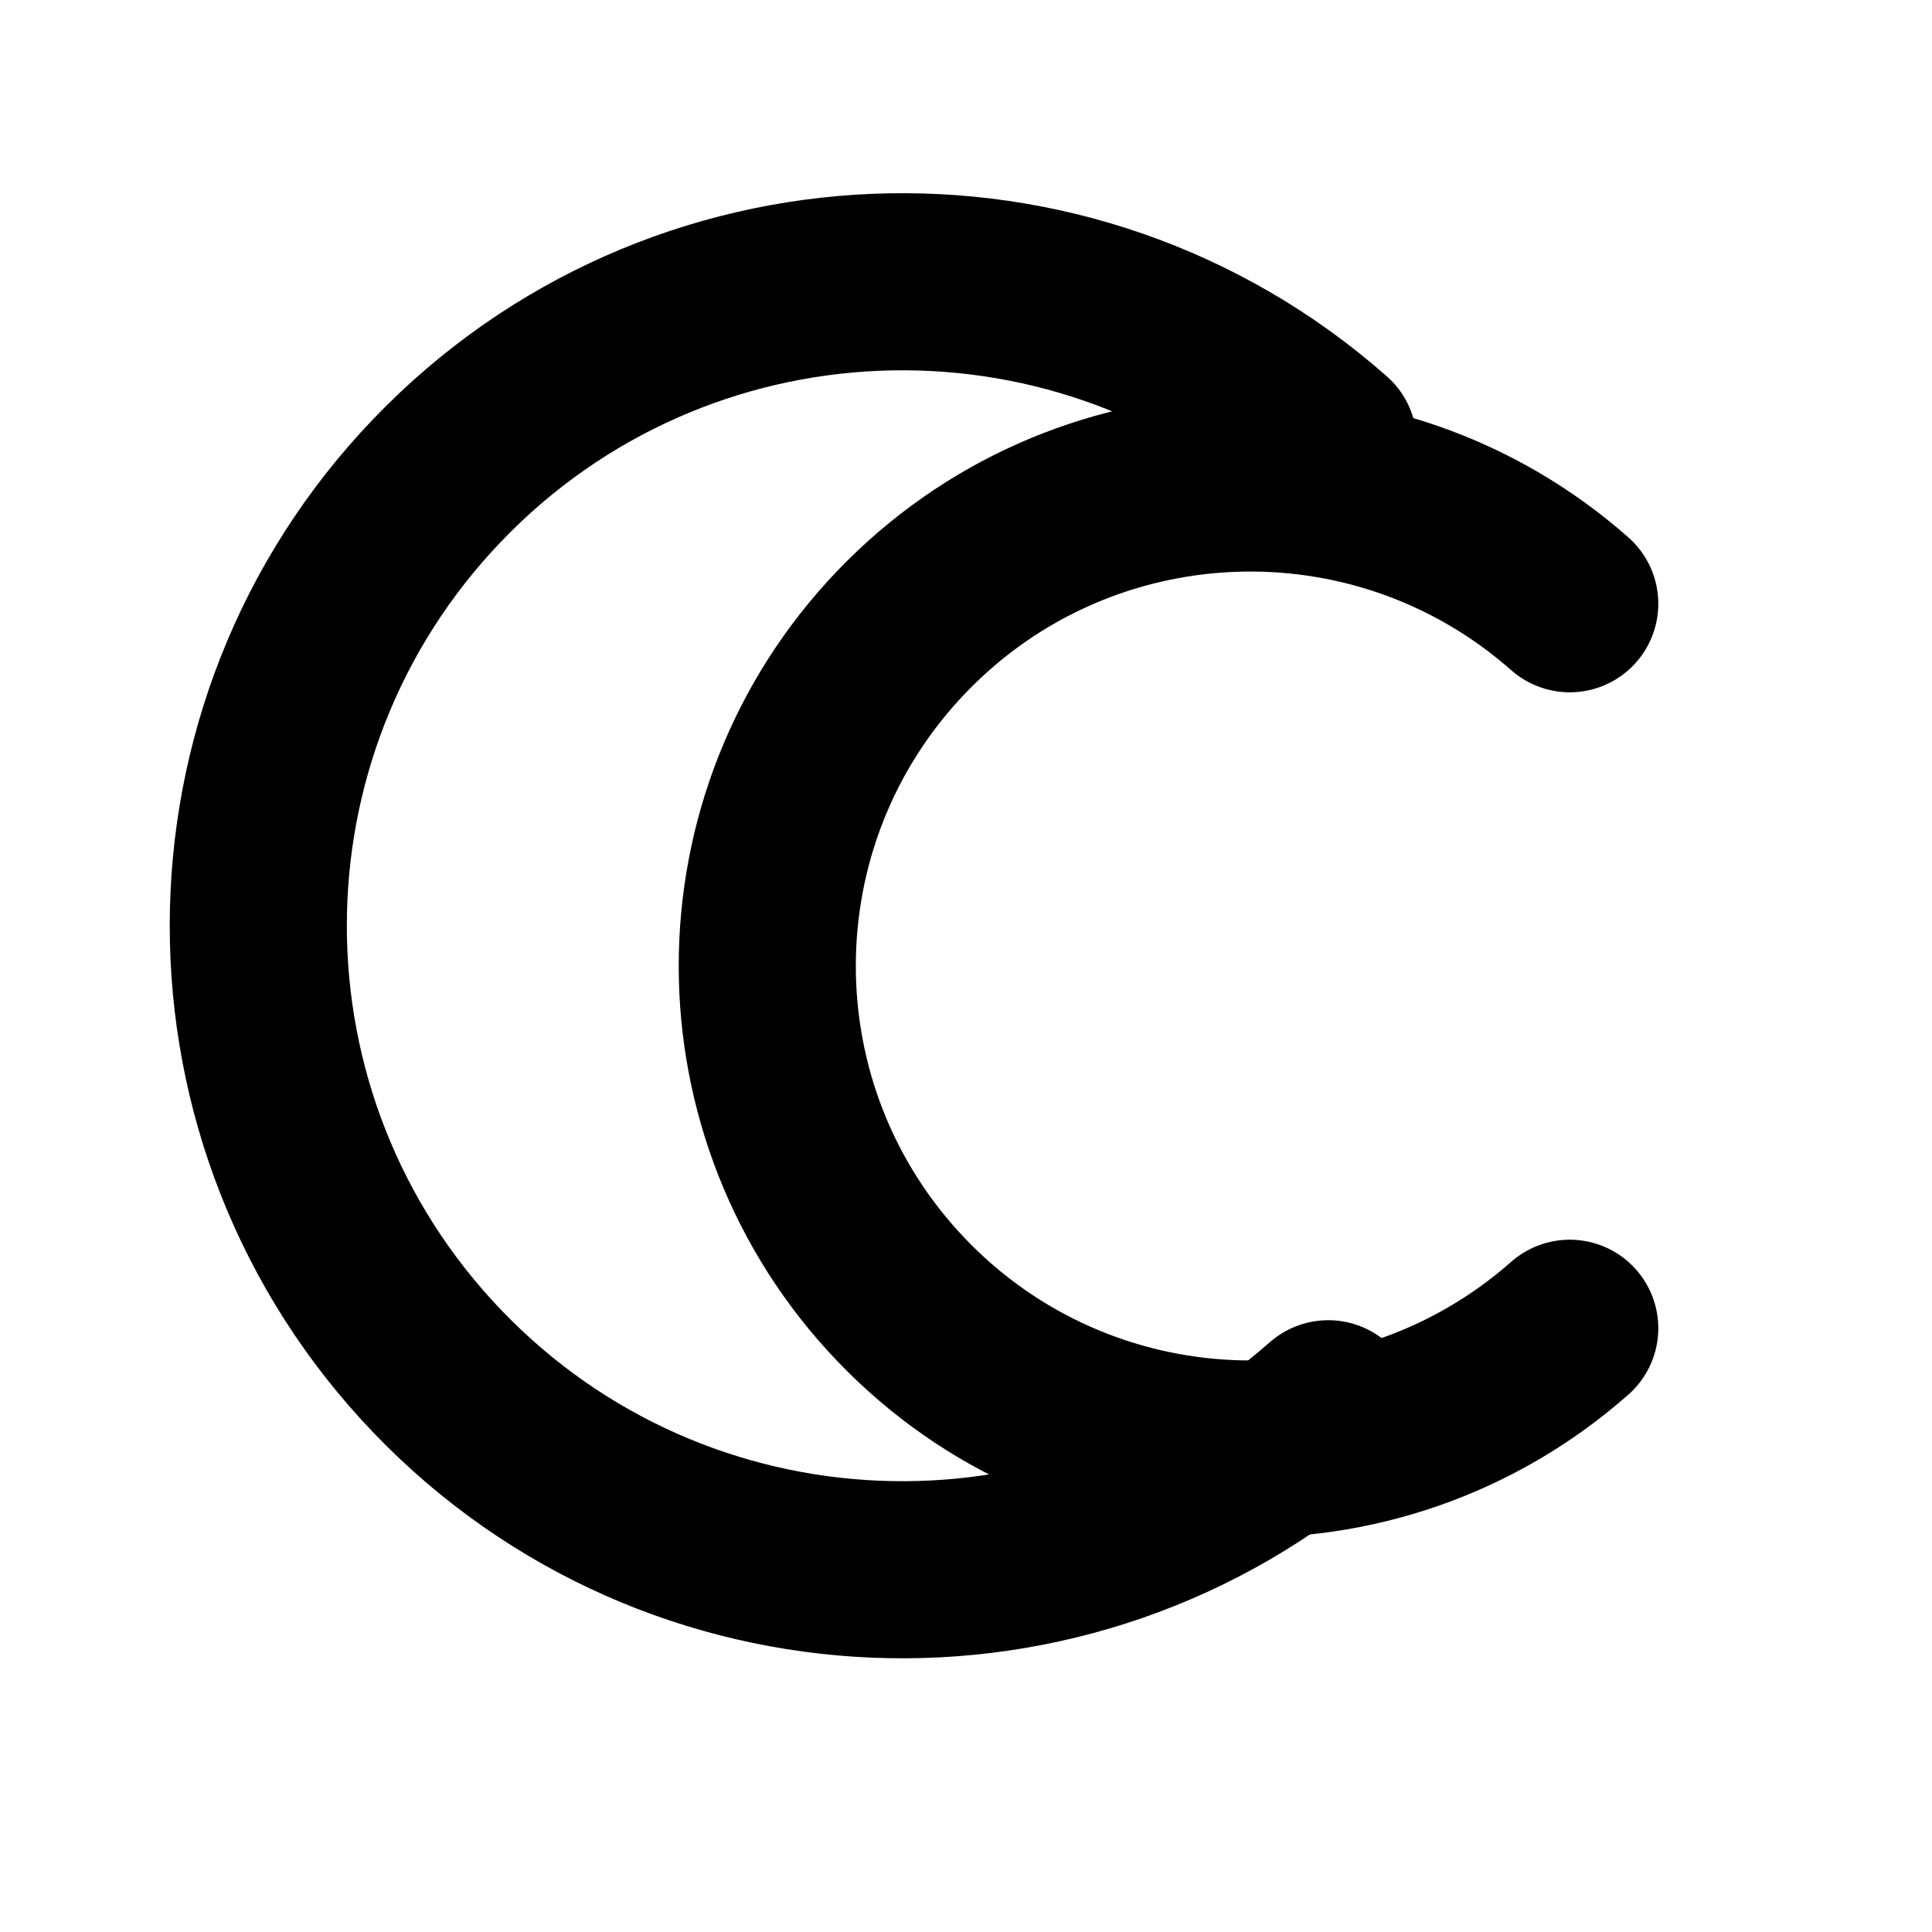
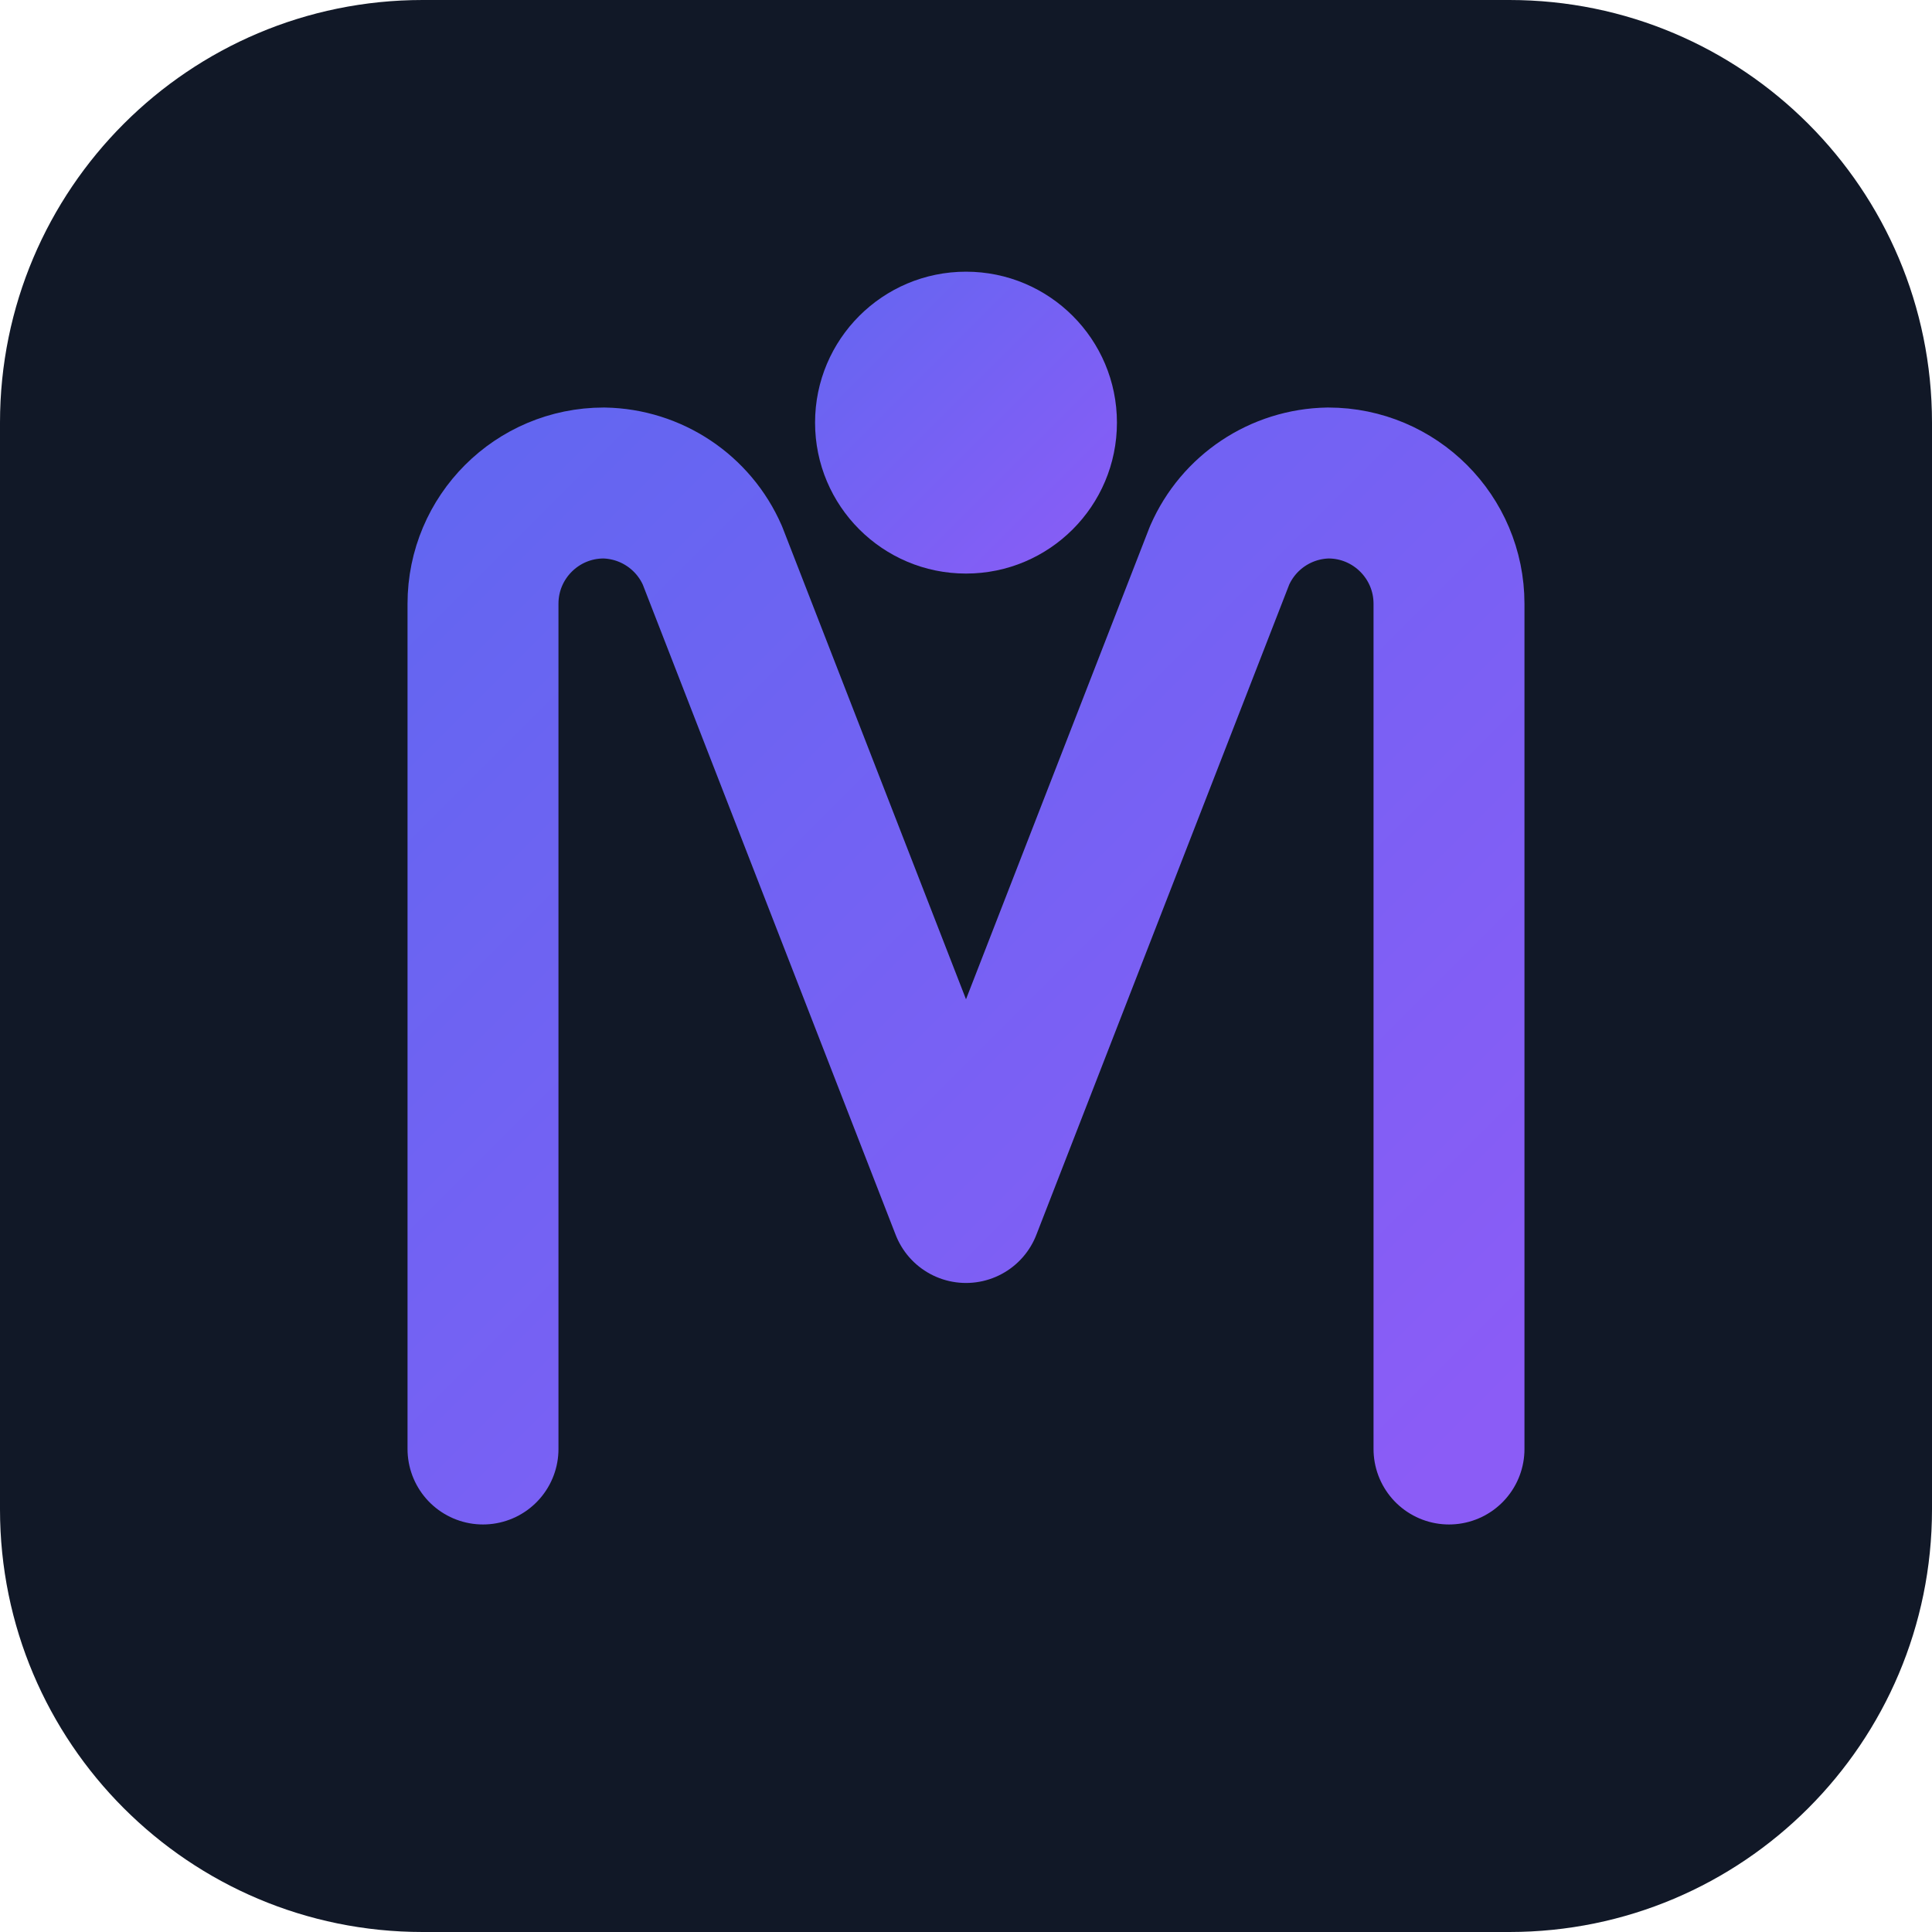
- <svg xmlns="http://www.w3.org/2000/svg" viewBox="0 0 24 24" fill="none" stroke="currentColor" stroke-width="2.2" stroke-linecap="round" stroke-linejoin="round">
-   <path d="M16.5 5.5a8 8 0 1 0 0 12" />
-   <path d="M19.5 7.5a6 6 0 1 0 0 9" />
+ <svg xmlns="http://www.w3.org/2000/svg" viewBox="0 0 64 64" role="img" aria-label="Manthan Logo">
+   <defs>
+     <linearGradient id="g" x1="0" y1="0" x2="100%" y2="100%">
+       <stop offset="0%" stop-color="#6366F1" />
+       <stop offset="100%" stop-color="#8B5CF6" />
+     </linearGradient>
+   </defs>
+   <rect width="64" height="64" rx="14" fill="#111827" />
+   <path d="M16 48 V20 a4 4 0 0 1 4-4 h0 a4 4 0 0 1 3.6 2.4 L32 40 l8.4-21.6A4 4 0 0 1 44 16h0a4 4 0 0 1 4 4v28" fill="none" stroke="url(#g)" stroke-width="5" stroke-linecap="round" stroke-linejoin="round" />
+   <circle cx="32" cy="14" r="5" fill="url(#g)" />
</svg>
